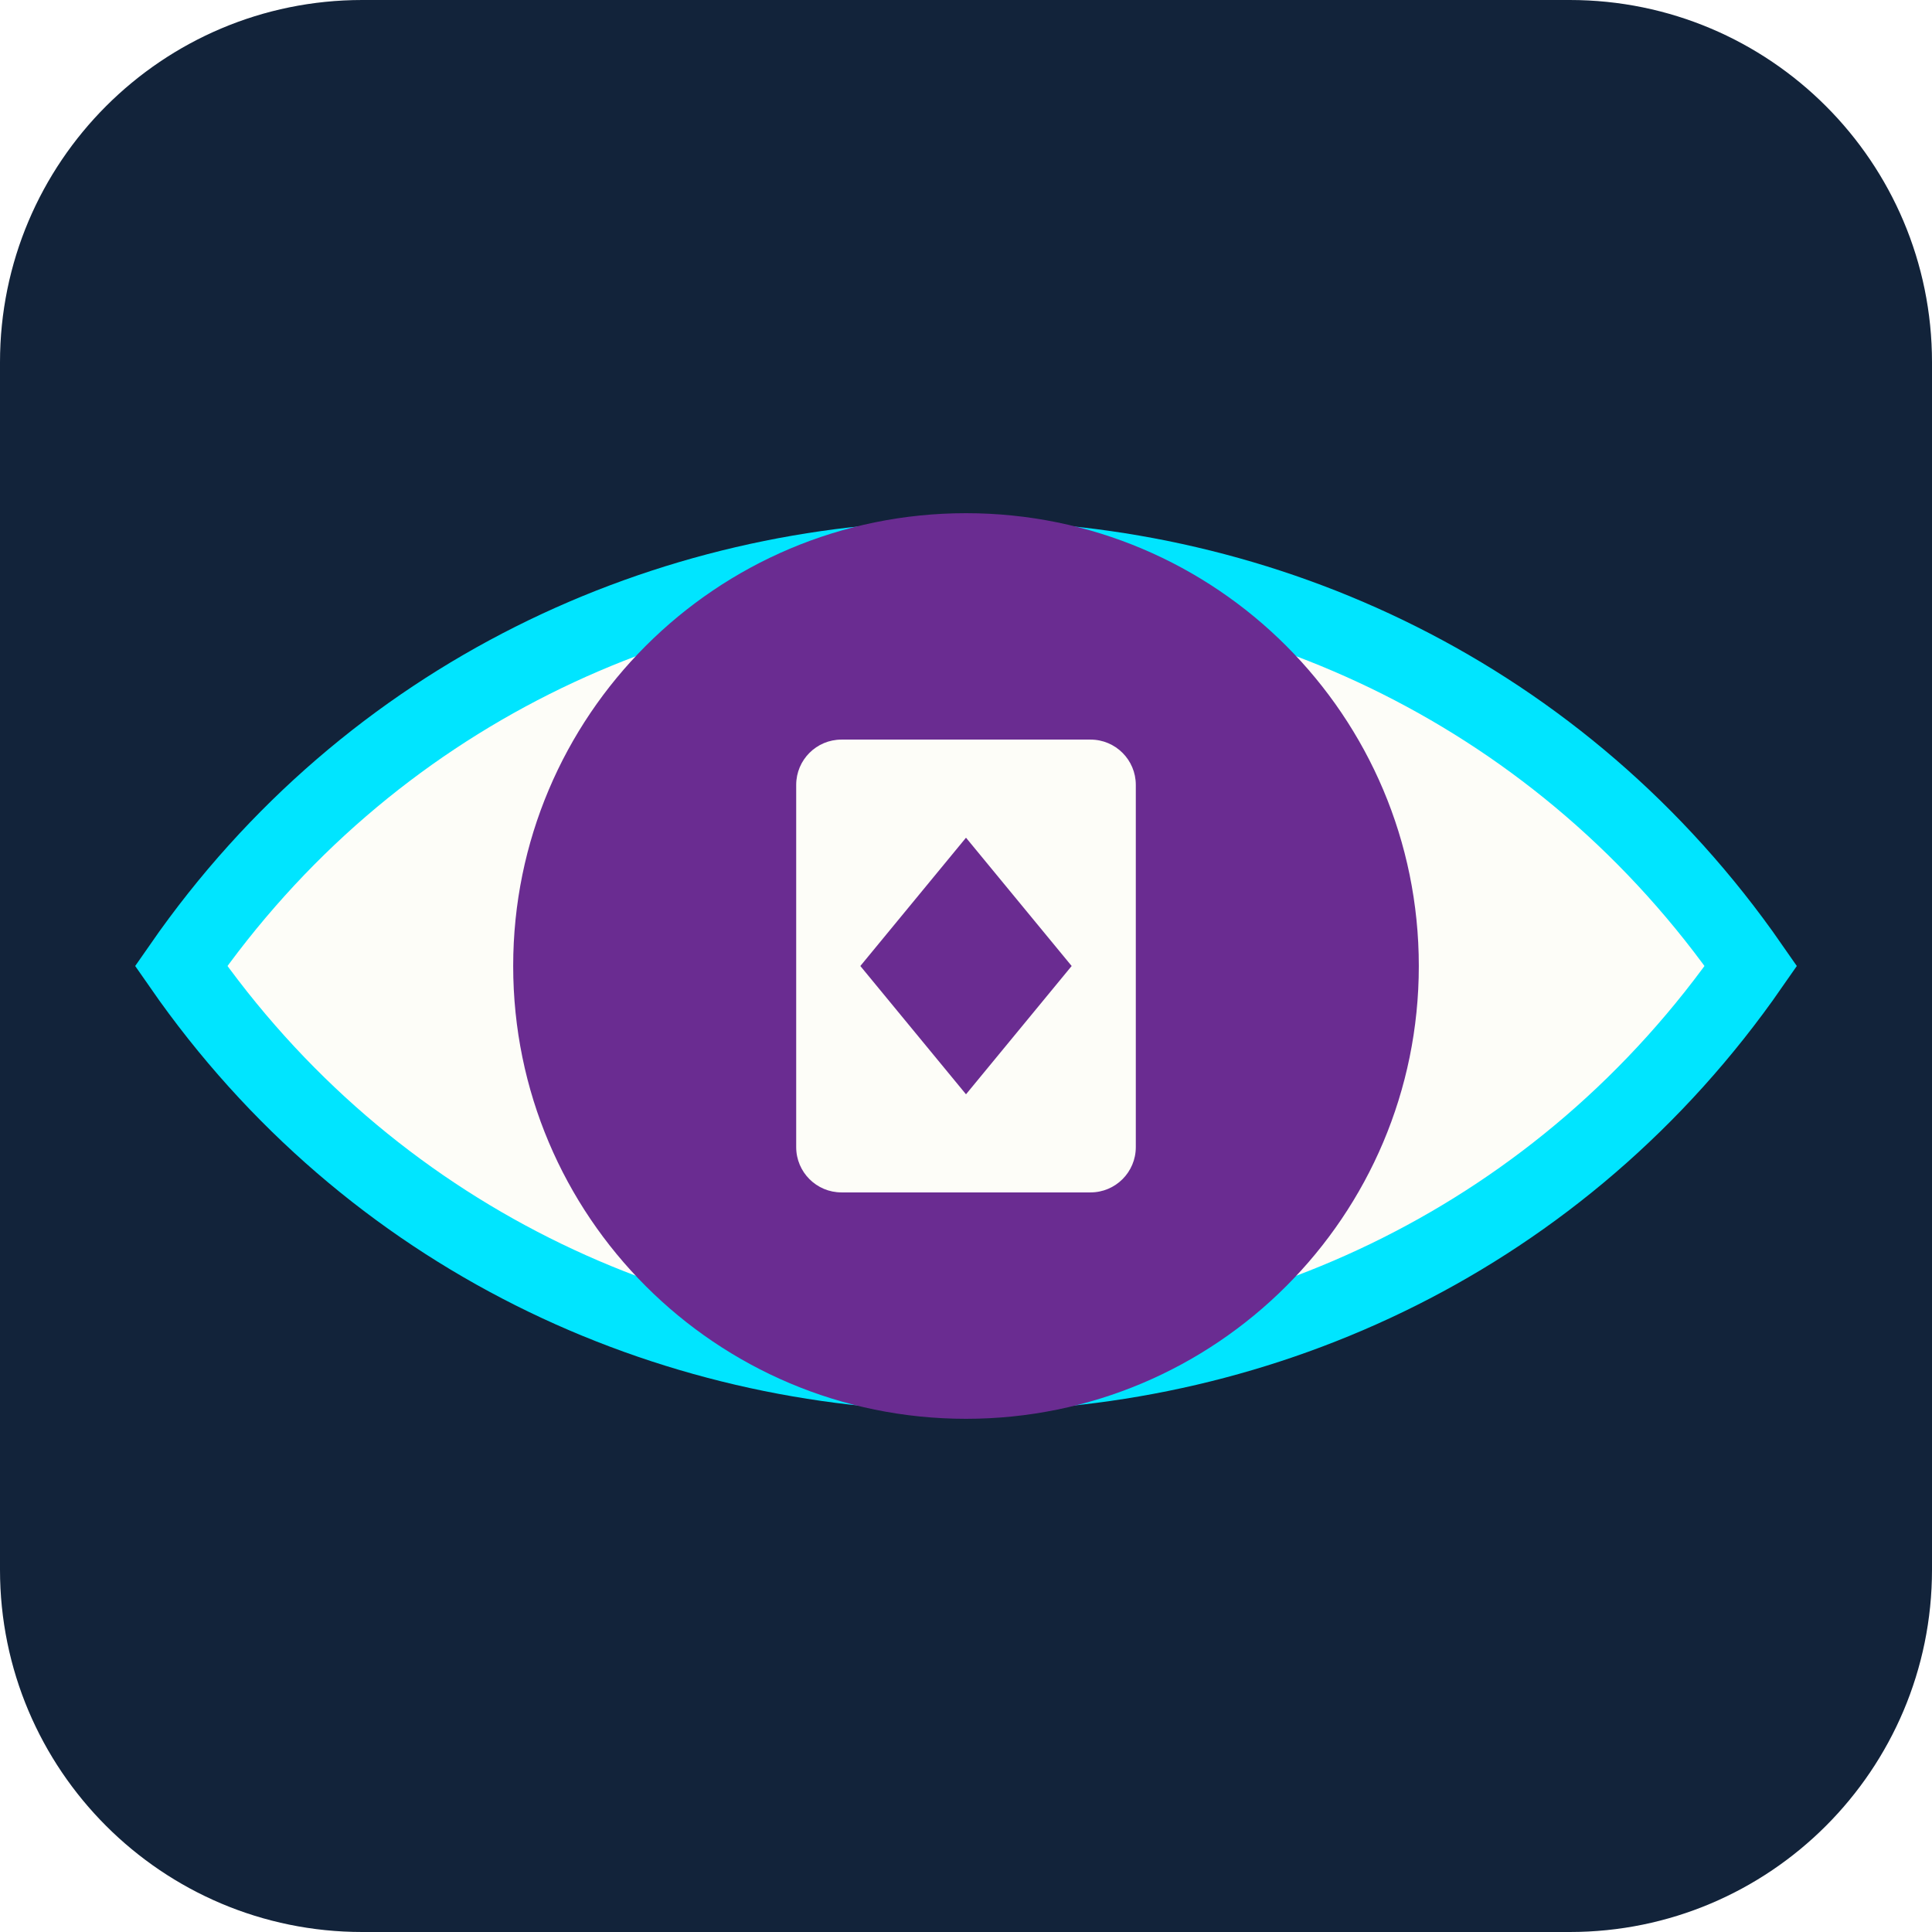
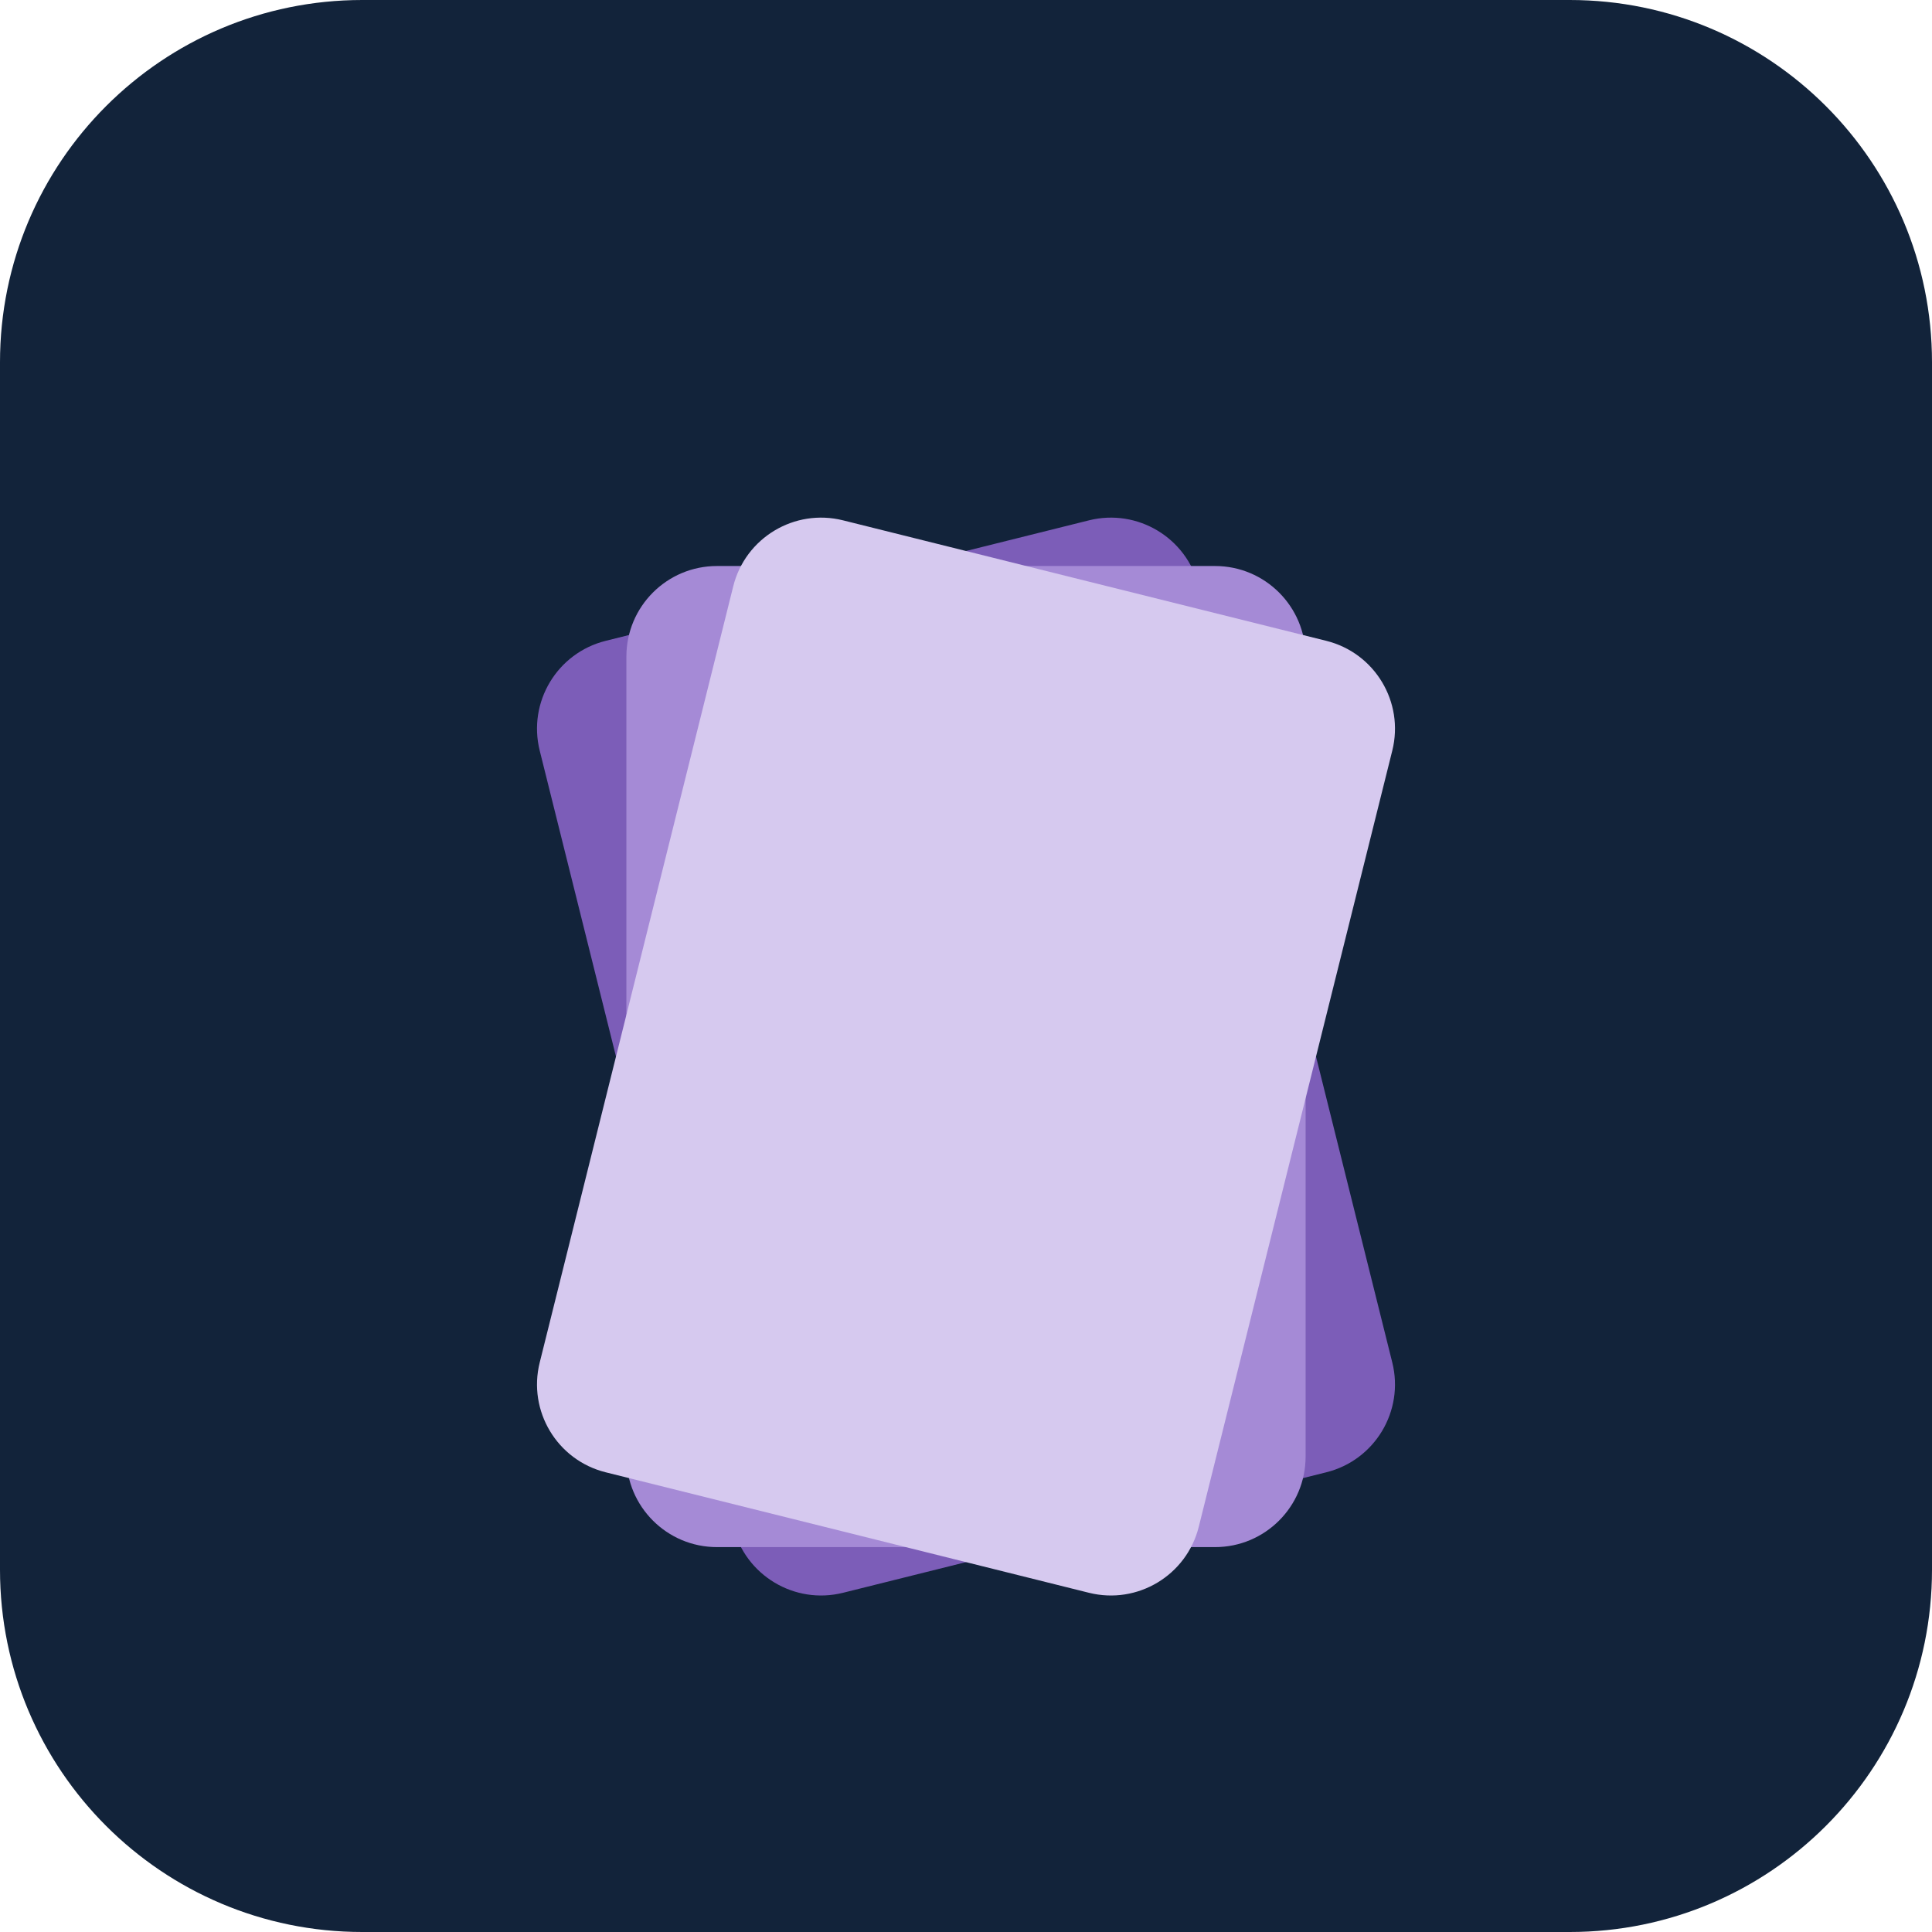
<svg xmlns="http://www.w3.org/2000/svg" viewBox="0 0 512 512">
  <rect width="512" height="512" rx="96" fill="#12233a" />
-   <path d="M48 256 C148 112 364 112 464 256 C364 400 148 400 48 256 Z" fill="#fdfdf8" stroke="#00e5ff" stroke-width="20" />
-   <circle cx="256" cy="256" r="120" fill="#6a2c91" />
-   <rect x="211" y="196" width="90" height="120" rx="12" fill="#fdfdf8" />
-   <polygon points="256,222 284,256 256,290 228,256" fill="#6a2c91" />
+   <g transform="translate(256 280)">
+     <rect x="-90" y="-130" width="180" height="260" rx="24" fill="#7c5db8" transform="rotate(-14)" />
+     <rect x="-90" y="-130" width="180" height="260" rx="24" fill="#a58ad6" transform="rotate(0)" />
+     <rect x="-90" y="-130" width="180" height="260" rx="24" fill="#d6c9ef" transform="rotate(14)" />
+   </g>
</svg>
